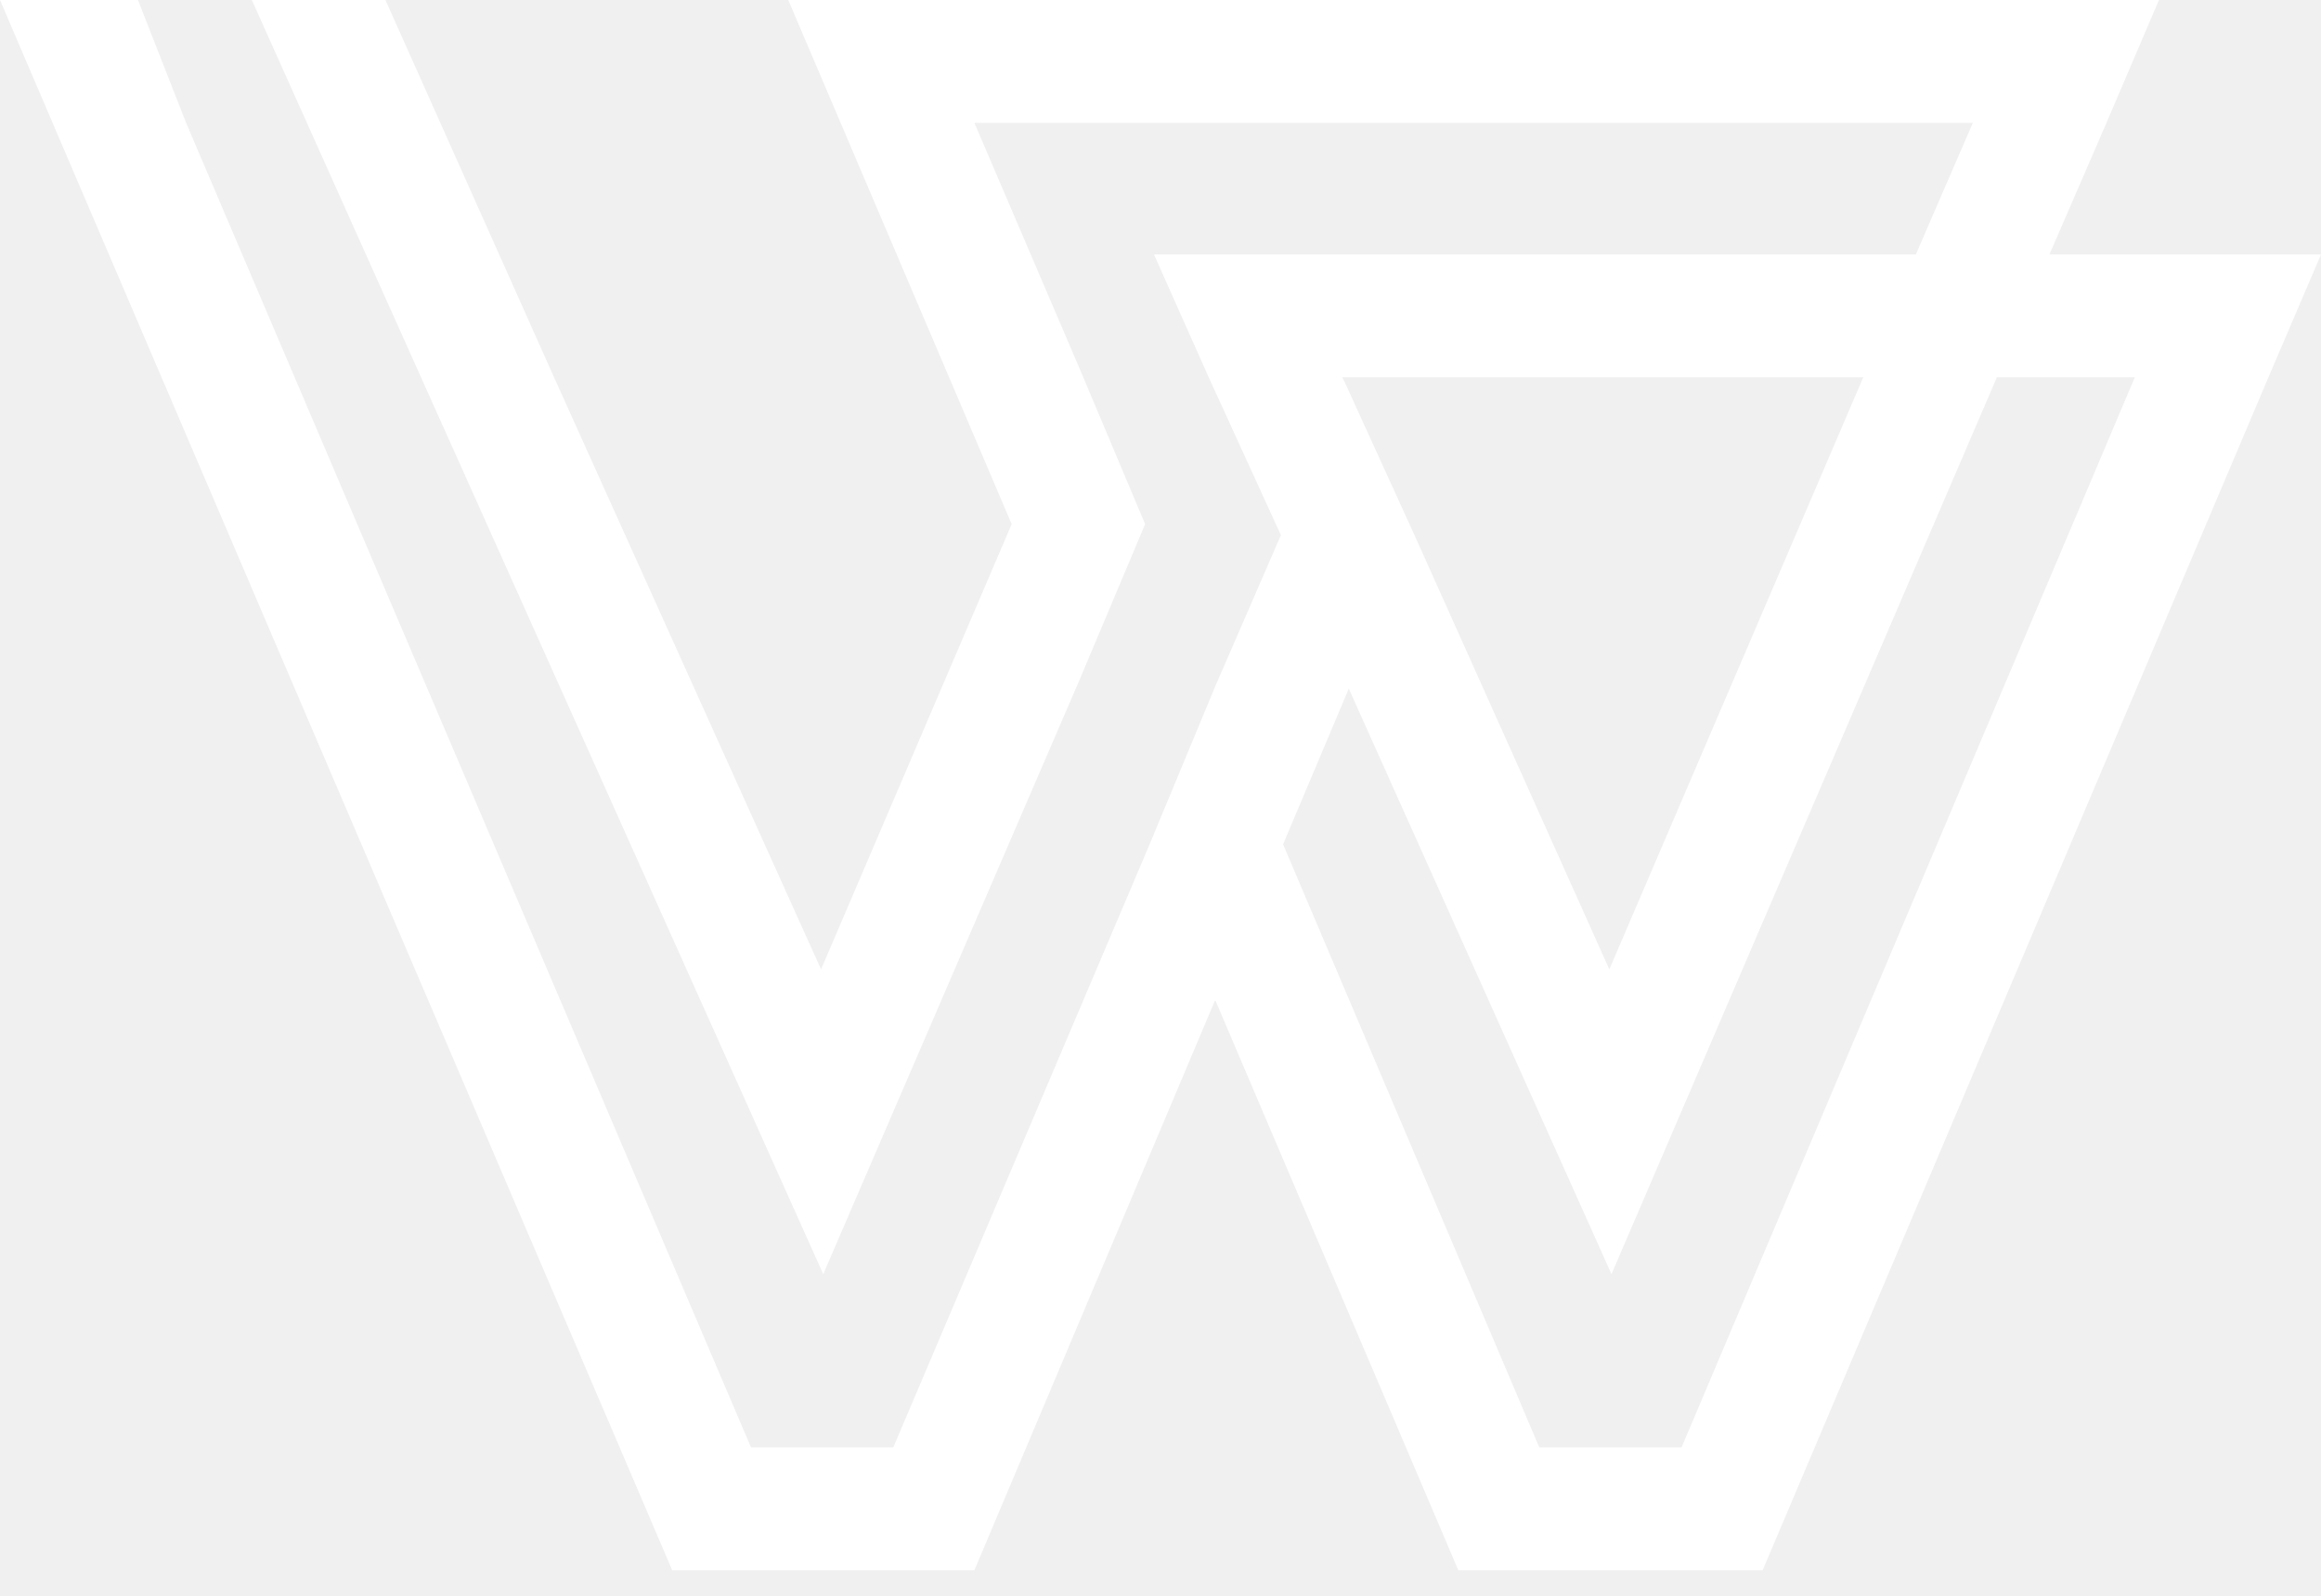
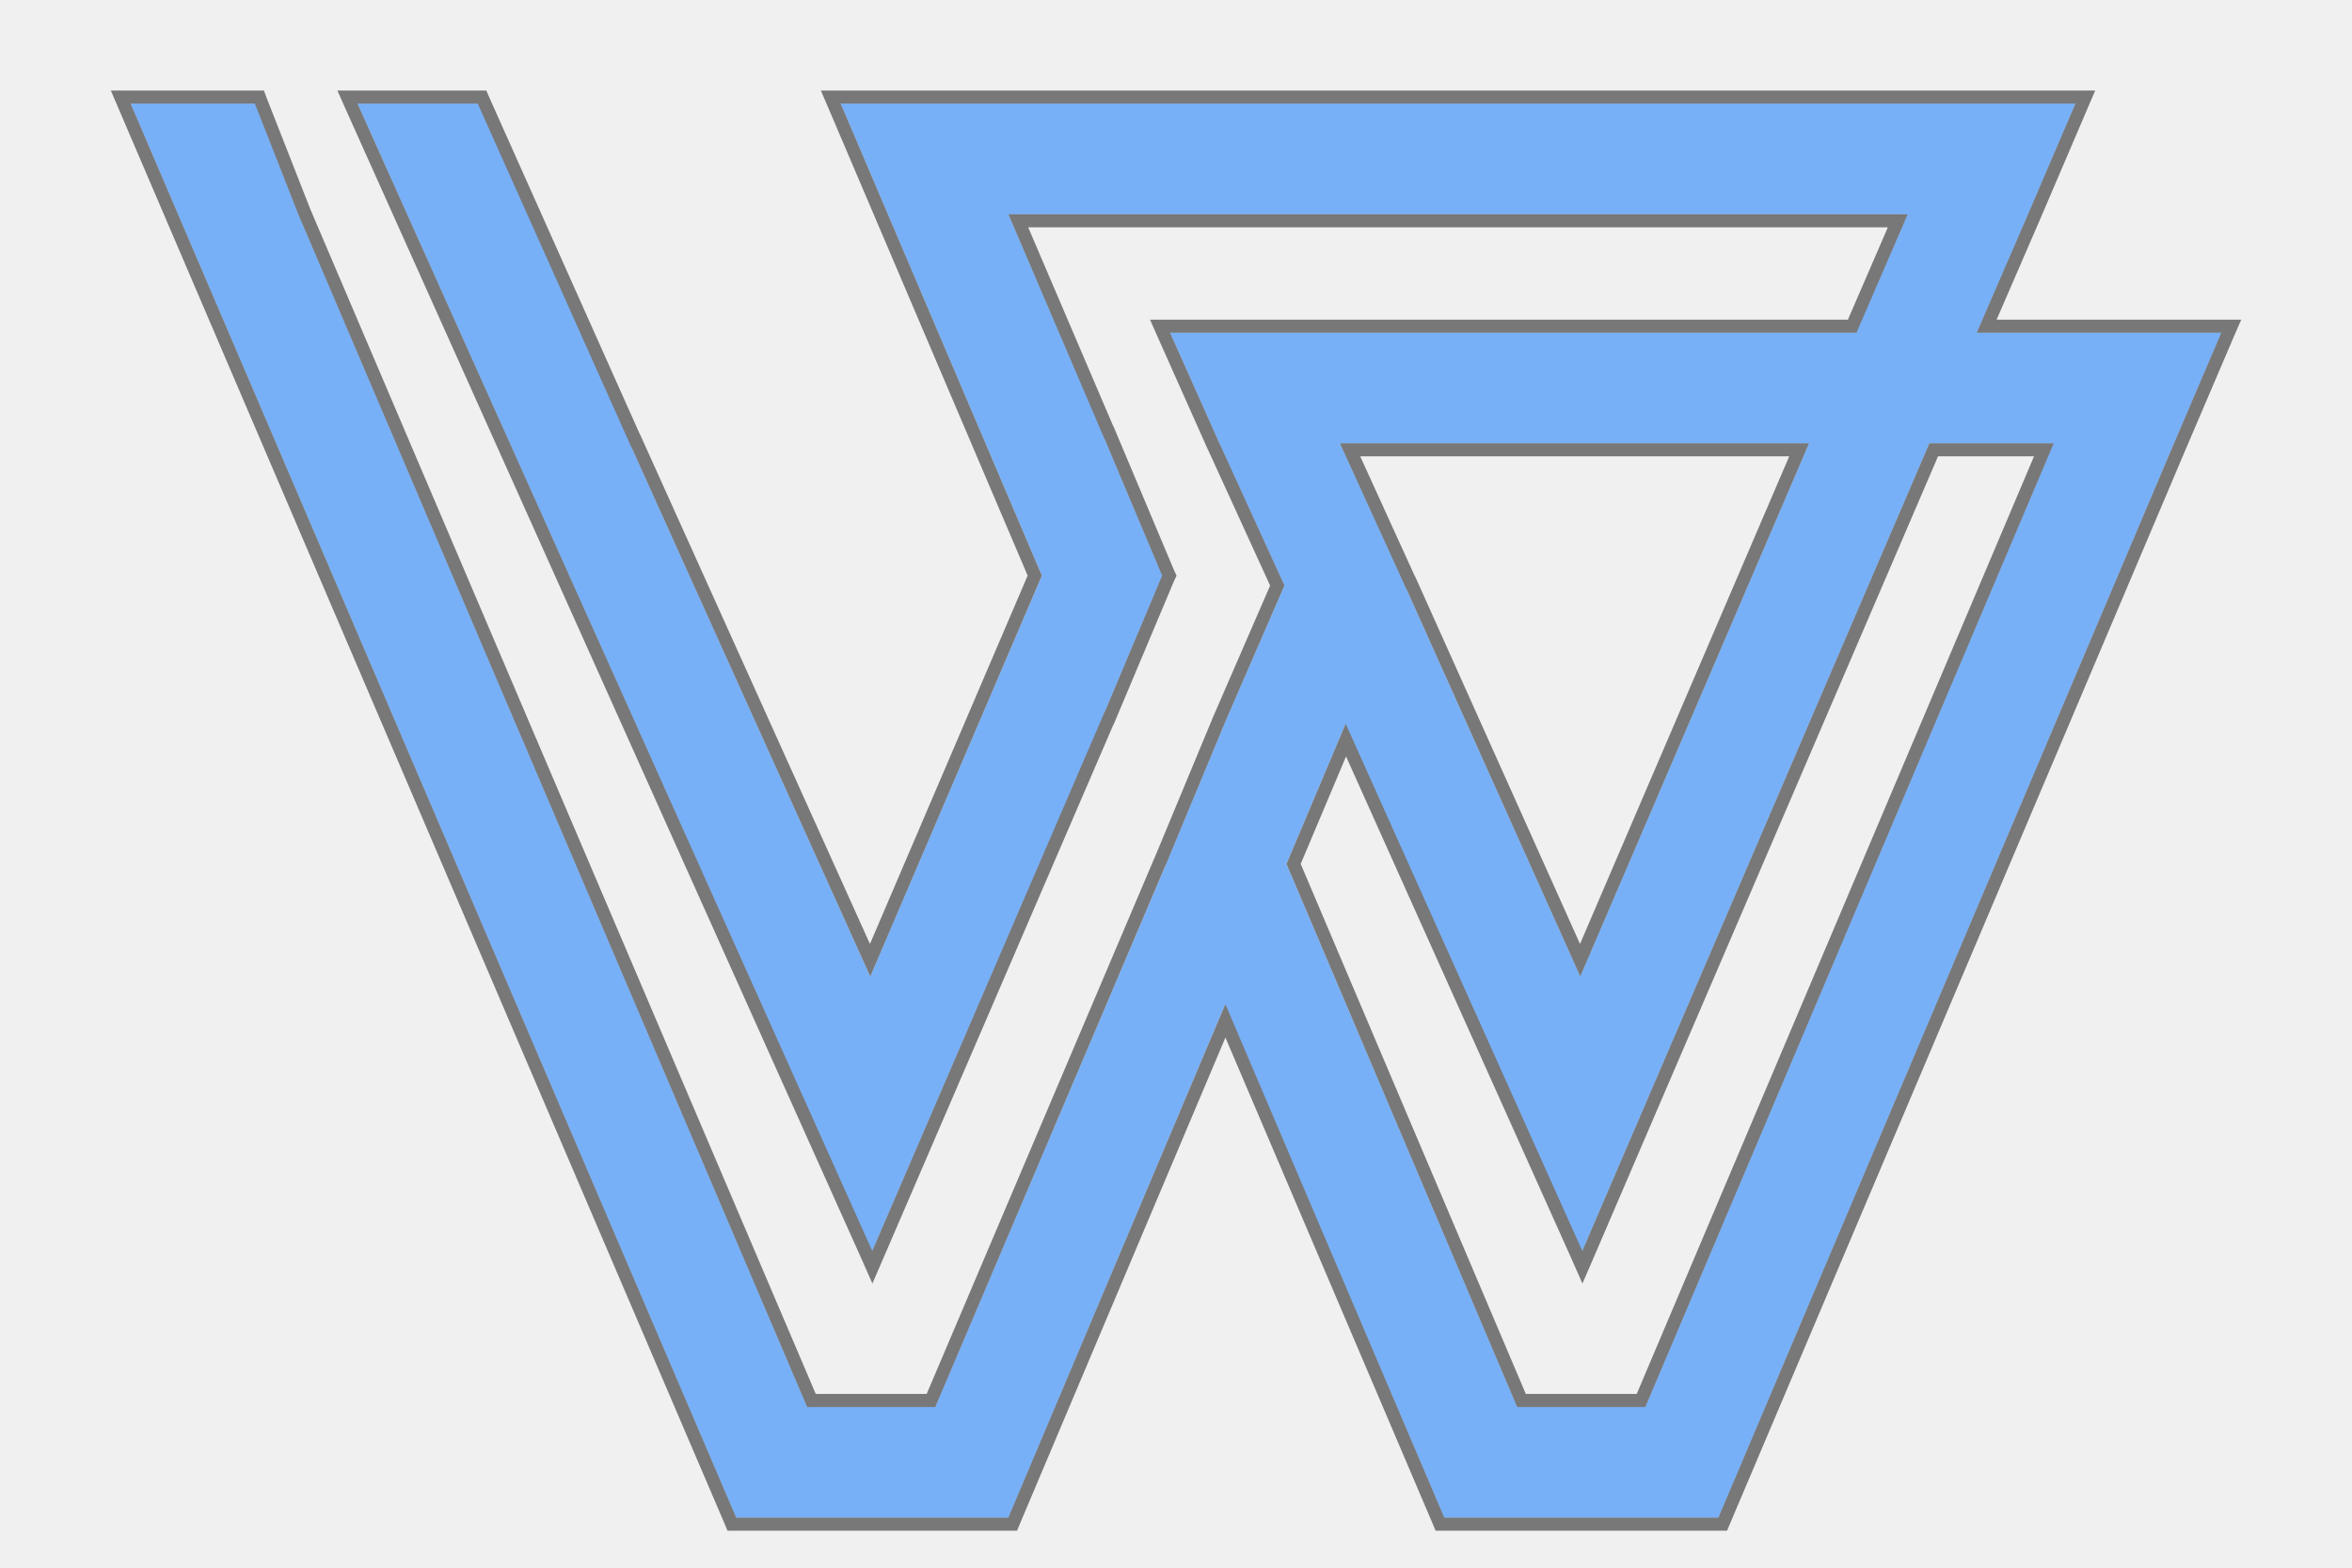
- <svg xmlns="http://www.w3.org/2000/svg" width="16" height="11" viewBox="0 0 16 11" fill="none">
-   <path d="M15.079 1.754H14.128L14.521 0.847L14.883 0H13.962H11.306H10.385H9.449H8.528H5.434L6.974 3.613L5.66 6.682L3.819 2.6L2.657 0H1.736L5.675 8.783L7.442 4.686L7.894 3.613L7.442 2.54L6.717 0.847H8.166H9.087H10.023H10.943H13.6L13.207 1.754H10.566H9.645H8.694H7.955L8.332 2.6L8.83 3.689L8.377 4.732L7.925 5.82L6.158 9.977H5.177L1.283 0.847L0.951 0H0L4.634 10.824H6.717L8.377 6.893L10.053 10.824H12.151L15.638 2.6L16 1.754H15.079ZM9.253 2.6H9.283H10.204H12.845L11.094 6.682L9.751 3.689L9.268 2.63L9.253 2.6ZM11.592 9.977H10.611L8.845 5.82L9.298 4.747L11.109 8.783L13.766 2.6H14.717L11.592 9.977Z" fill="white" />
+ <svg xmlns="http://www.w3.org/2000/svg" width="18" height="12" viewBox="0 0 18 12" fill="none">
+   <path d="M16.079 2.547H15.128L15.521 1.64L15.883 0.793H14.962H12.306H11.385H10.449H9.528H6.434L7.974 4.406L6.66 7.475L4.819 3.393L3.657 0.793H2.736L6.675 9.576L8.442 5.479L8.894 4.406L8.442 3.333L7.717 1.64H9.166H10.087H11.023H11.943H14.6L14.207 2.547H11.566H10.645H9.694H8.955L9.332 3.393L9.83 4.482L9.377 5.525L8.925 6.613L7.158 10.77H6.177L2.283 1.64L1.951 0.793H1L5.634 11.617H7.717L9.377 7.686L11.053 11.617H13.151L16.638 3.393L17 2.547H16.079ZM10.253 3.393H10.283H11.204H13.845L12.094 7.475L10.751 4.482L10.268 3.423L10.253 3.393ZM12.592 10.77H11.611L9.845 6.613L10.298 5.54L12.109 9.576L14.766 3.393H15.717L12.592 10.77Z" fill="#0170FE" fill-opacity="0.5" />
+   <path d="M6.388 0.813L7.919 4.406L6.659 7.35L4.865 3.373L4.864 3.373L3.702 0.773L3.689 0.743H3.657H2.736H2.659L2.69 0.813L6.63 9.596L6.676 9.7L6.721 9.596L8.487 5.499L8.488 5.499L8.94 4.425L8.949 4.406L8.94 4.387L8.488 3.313L8.487 3.313L7.793 1.69H9.166H10.087H11.023H11.943H14.524L14.175 2.497H11.566H10.645H9.694H8.955H8.878L8.909 2.567L9.286 3.413L9.287 3.414L9.775 4.482L9.331 5.505L9.331 5.505L8.879 6.593L8.878 6.594L7.125 10.72H6.21L2.329 1.621L1.997 0.775L1.985 0.743H1.951H1H0.924L0.954 0.813L5.588 11.636L5.601 11.667H5.634H7.717H7.75L7.763 11.636L9.378 7.814L11.007 11.636L11.02 11.667H11.053H13.151H13.184L13.197 11.636L16.684 3.413L16.684 3.413L17.046 2.566L17.076 2.497H17H16.079H15.204L15.567 1.659L15.567 1.659L15.929 0.813L15.959 0.743H15.883H14.962H12.306H11.385H10.449H9.528H6.434H6.358L6.388 0.813ZM10.332 3.443H11.204H13.769L12.093 7.35L10.797 4.461L10.796 4.461L10.332 3.443ZM10.3 5.665L12.064 9.596L12.11 9.7L12.155 9.596L14.799 3.443H15.642L12.559 10.72H11.644L9.9 6.613L10.3 5.665Z" stroke="black" stroke-opacity="0.5" stroke-width="0.1" />
</svg>
